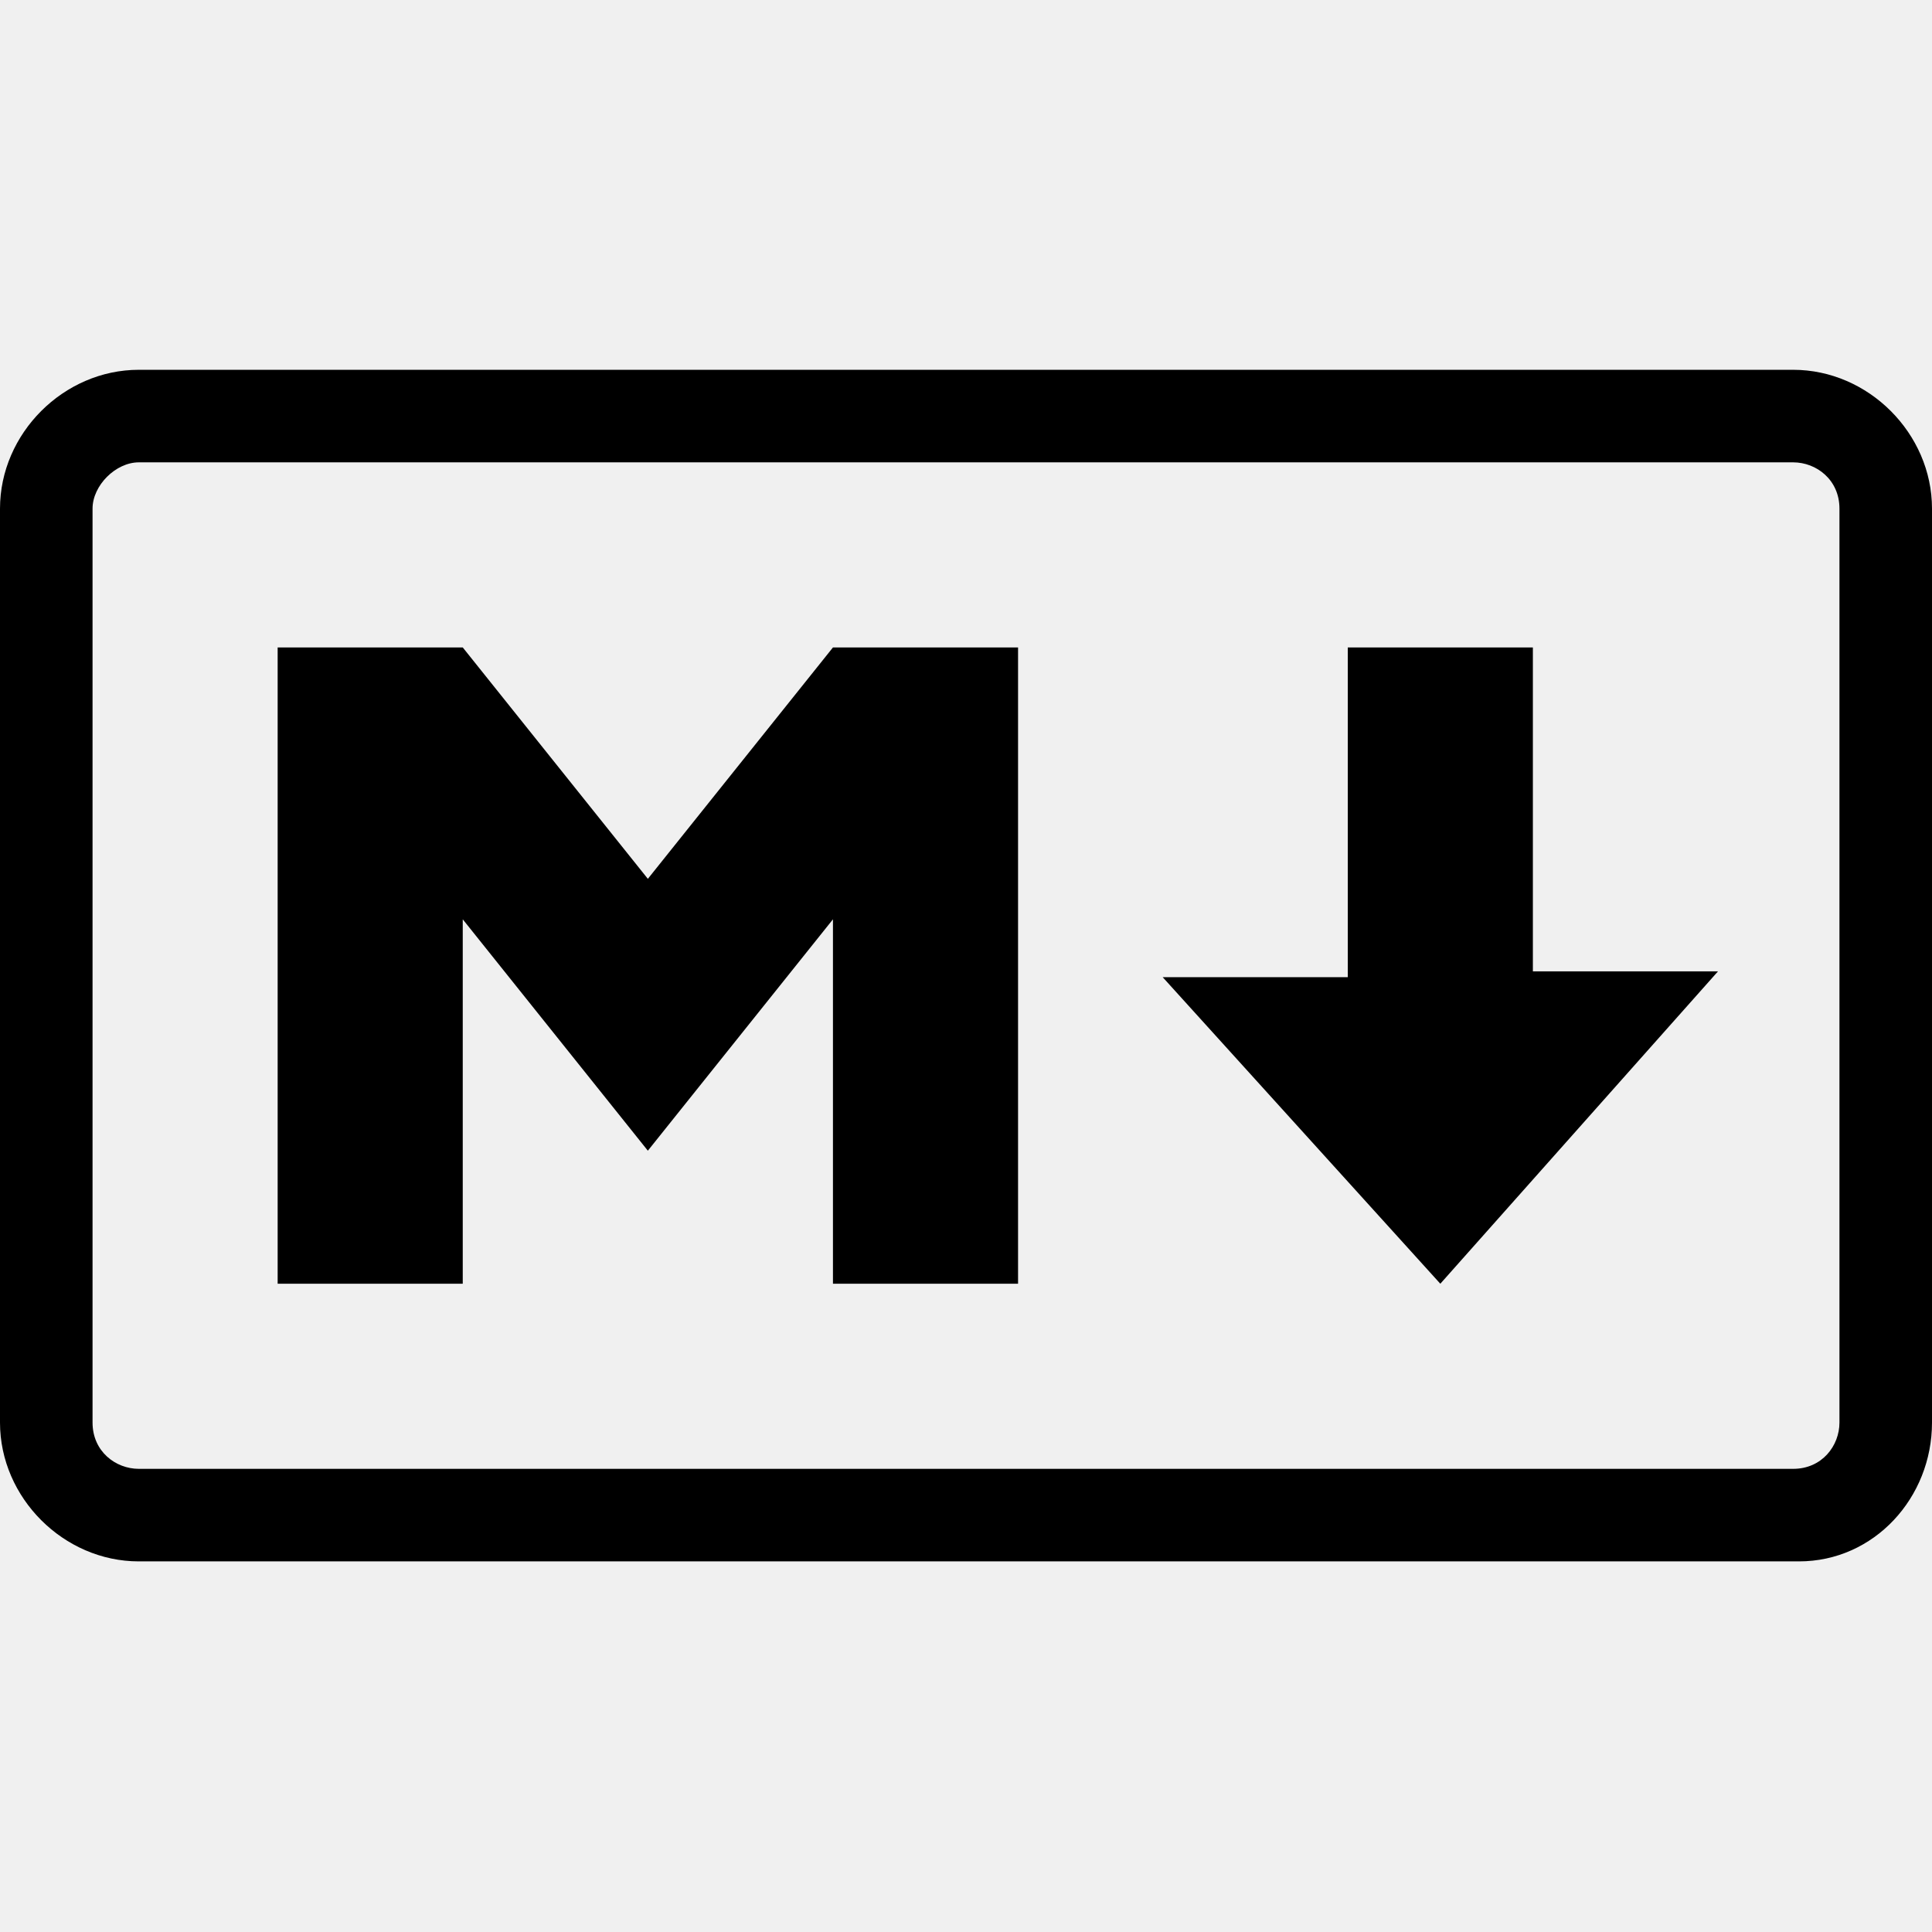
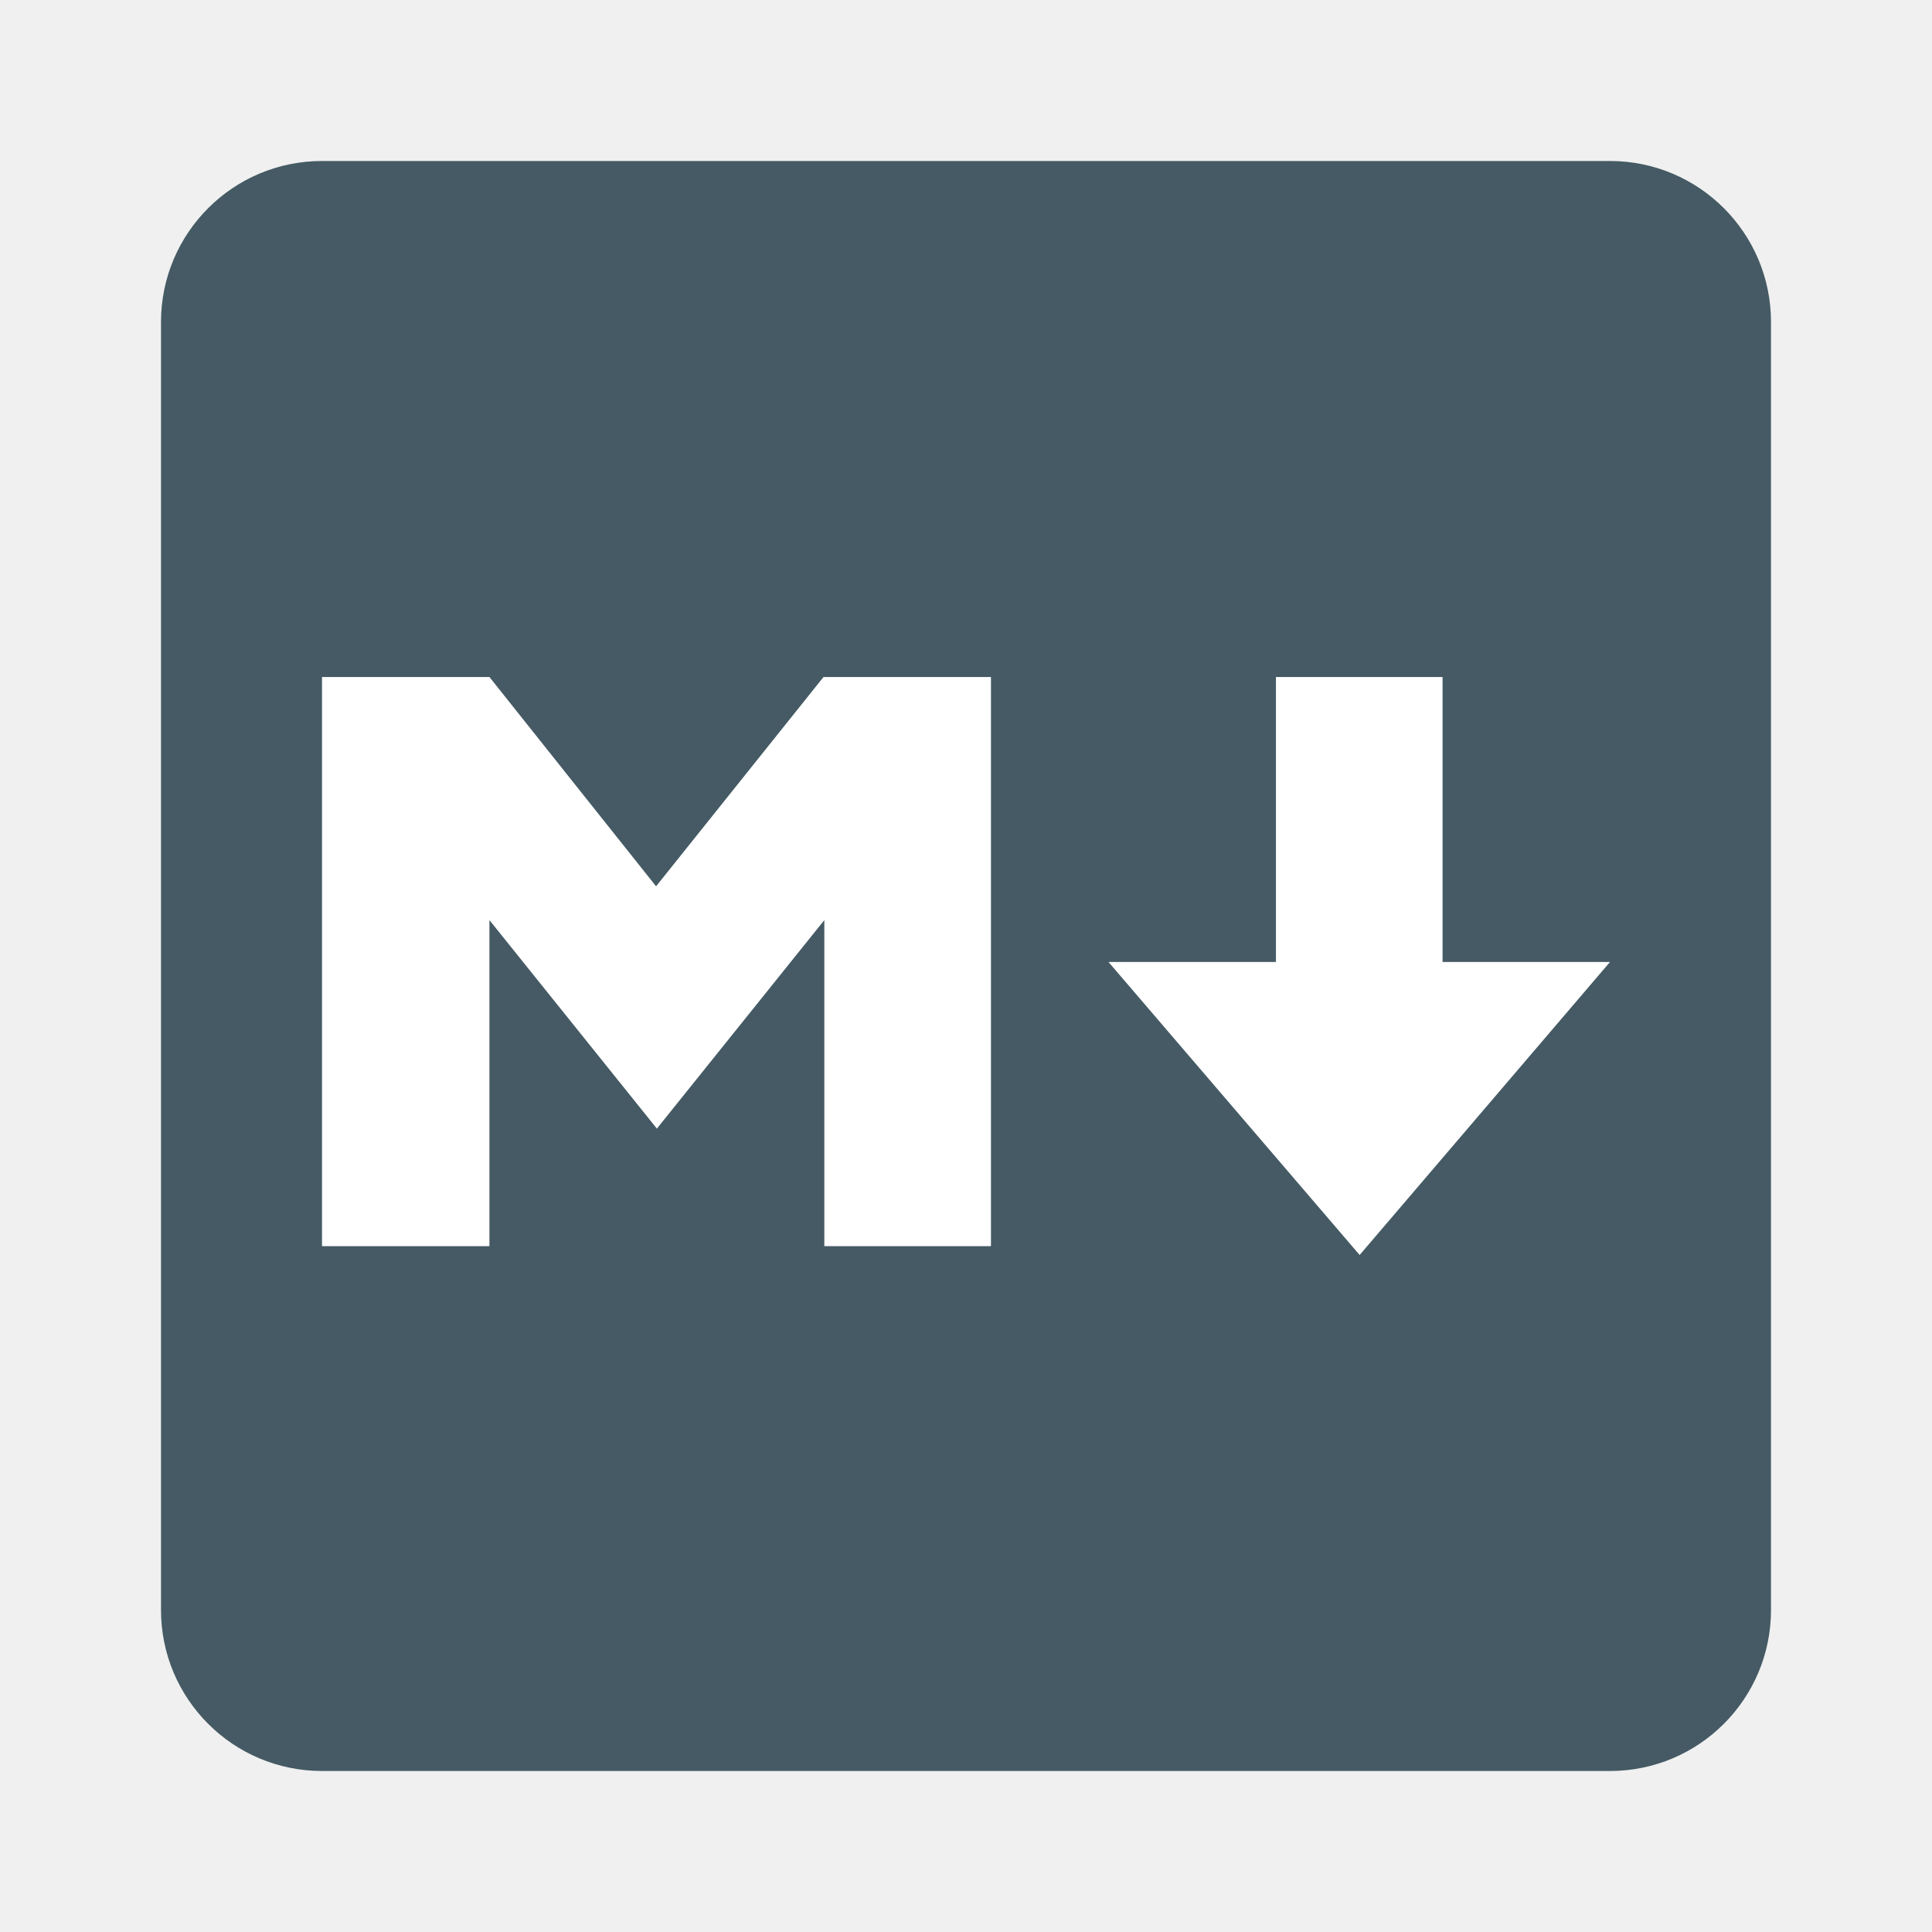
- <svg xmlns="http://www.w3.org/2000/svg" width="800px" height="800px" viewBox="0 -49 256 256" version="1.1" preserveAspectRatio="xMidYMid">
-   <g>
-     <path d="M238.371,157.892 L18.395,157.892 C8.431,157.892 0,149.461 0,139.497 L0,18.395 C0,8.431 8.431,0 18.395,0 L237.605,0 C247.569,0 256,8.431 256,18.395 L256,139.497 C256,149.461 248.335,157.892 238.371,157.892 L238.371,157.892 Z M18.395,12.263 C15.329,12.263 12.263,15.329 12.263,18.395 L12.263,139.497 C12.263,143.329 15.329,145.629 18.395,145.629 L237.605,145.629 C241.437,145.629 243.737,142.563 243.737,139.497 L243.737,18.395 C243.737,14.563 240.671,12.263 237.605,12.263 C238.371,12.263 18.395,12.263 18.395,12.263 L18.395,12.263 Z M36.79,121.102 L36.79,36.79 L61.317,36.79 L85.844,67.449 L110.371,36.79 L134.898,36.79 L134.898,121.102 L110.371,121.102 L110.371,72.814 L85.844,103.473 L61.317,72.814 L61.317,121.102 L36.79,121.102 L36.79,121.102 Z M190.85,121.102 L154.06,80.479 L178.587,80.479 L178.587,36.79 L203.114,36.79 L203.114,79.713 L227.641,79.713 L190.85,121.102 L190.85,121.102 Z" fill="#000000">
- 
- </path>
-   </g>
+ <svg xmlns="http://www.w3.org/2000/svg" viewBox="0 0 24 24">
+   <path fill="#455A64" d="M20 2H4a2 2 0 0 0-2 2v16a2 2 0 0 0 2 2h16a2 2 0 0 0 2-2V4a2 2 0 0 0-2-2z" />
+   <path fill="#FFFFFF" d="M12.32 15.48L10.24 15.48 10.24 11.43 8.16 14.02 6.08 11.43 6.08 15.48 4.00 15.48 4.00 8.41 6.08 8.41 8.15 11.01 10.23 8.41 12.31 8.41 12.31 15.48zM16.89 15.59L13.77 11.95 15.85 11.95 15.85 8.41 17.92 8.41 17.92 11.95 20.00 11.95z" />
</svg>
